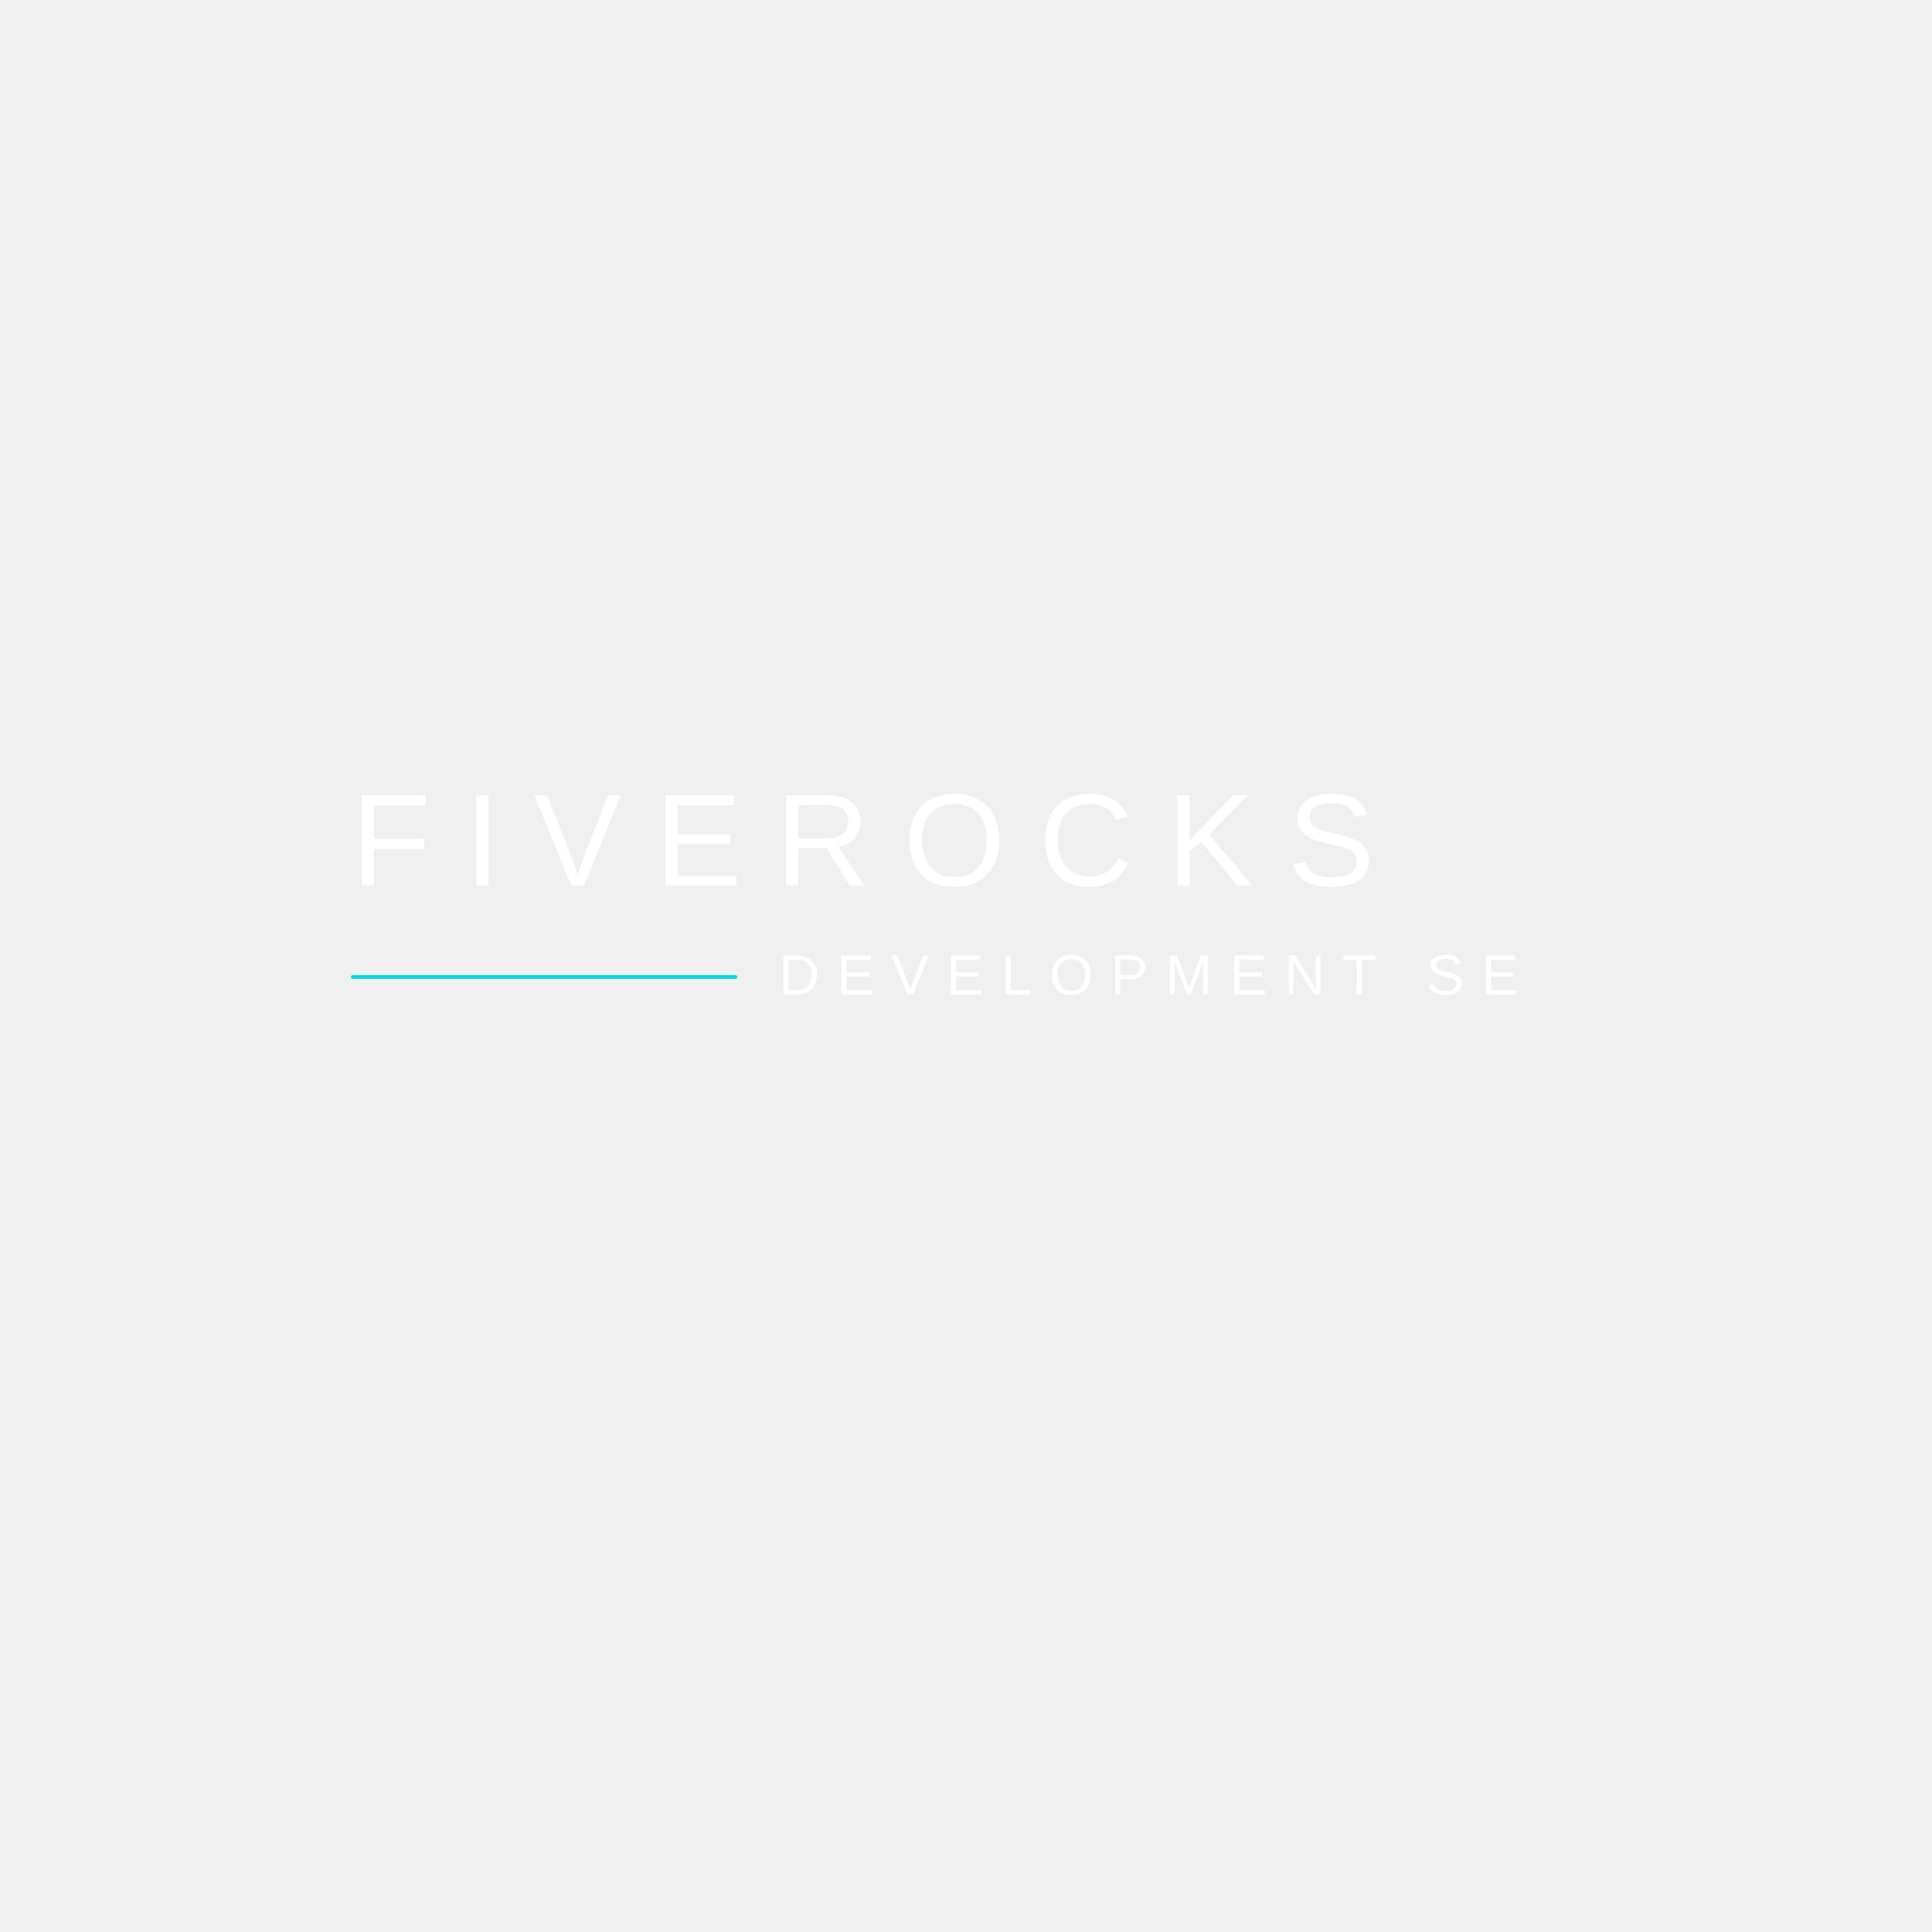
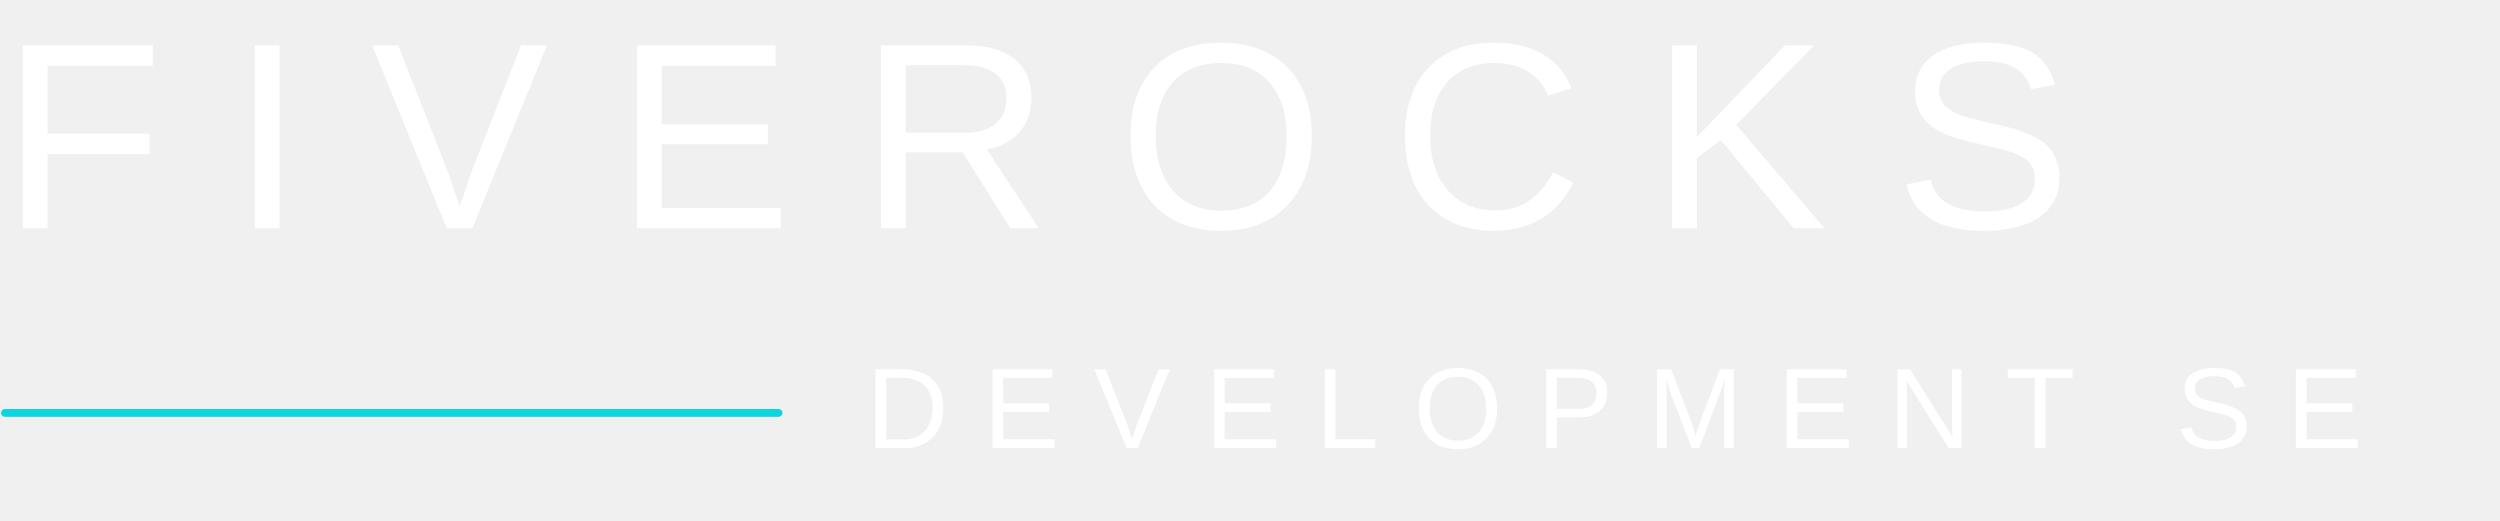
- <svg xmlns="http://www.w3.org/2000/svg" width="500" zoomAndPan="magnify" viewBox="0 0 375 375" height="500" preserveAspectRatio="xMidYMid meet" version="1.0">
+ <svg xmlns="http://www.w3.org/2000/svg" viewBox="68 150 240 50" preserveAspectRatio="xMidYMid meet">
  <defs>
    <g />
  </defs>
  <g fill="#ffffff" fill-opacity="1">
    <g transform="translate(68.10284, 171.9076)">
      <g>
        <path d="M 4.469 -15.594 L 4.469 -9.078 L 14.25 -9.078 L 14.25 -7.109 L 4.469 -7.109 L 4.469 0 L 2.094 0 L 2.094 -17.547 L 14.562 -17.547 L 14.562 -15.594 Z M 4.469 -15.594 " />
      </g>
    </g>
  </g>
  <g fill="#ffffff" fill-opacity="1">
    <g transform="translate(90.10526, 171.9076)">
      <g>
        <path d="M 2.359 0 L 2.359 -17.547 L 4.734 -17.547 L 4.734 0 Z M 2.359 0 " />
      </g>
    </g>
  </g>
  <g fill="#ffffff" fill-opacity="1">
    <g transform="translate(103.616, 171.9076)">
      <g>
        <path d="M 9.734 0 L 7.266 0 L 0.109 -17.547 L 2.609 -17.547 L 7.469 -5.188 L 8.516 -2.094 L 9.562 -5.188 L 14.391 -17.547 L 16.891 -17.547 Z M 9.734 0 " />
      </g>
    </g>
  </g>
  <g fill="#ffffff" fill-opacity="1">
    <g transform="translate(127.0503, 171.9076)">
      <g>
        <path d="M 2.094 0 L 2.094 -17.547 L 15.406 -17.547 L 15.406 -15.594 L 4.469 -15.594 L 4.469 -9.969 L 14.656 -9.969 L 14.656 -8.062 L 4.469 -8.062 L 4.469 -1.938 L 15.906 -1.938 L 15.906 0 Z M 2.094 0 " />
      </g>
    </g>
  </g>
  <g fill="#ffffff" fill-opacity="1">
    <g transform="translate(150.4846, 171.9076)">
      <g>
        <path d="M 14.5 0 L 9.938 -7.281 L 4.469 -7.281 L 4.469 0 L 2.094 0 L 2.094 -17.547 L 10.344 -17.547 C 12.32 -17.547 13.848 -17.102 14.922 -16.219 C 15.992 -15.332 16.531 -14.102 16.531 -12.531 C 16.531 -11.227 16.148 -10.129 15.391 -9.234 C 14.629 -8.348 13.582 -7.789 12.25 -7.562 L 17.234 0 Z M 14.141 -12.5 C 14.141 -13.52 13.789 -14.297 13.094 -14.828 C 12.406 -15.367 11.41 -15.641 10.109 -15.641 L 4.469 -15.641 L 4.469 -9.172 L 10.203 -9.172 C 11.461 -9.172 12.43 -9.461 13.109 -10.047 C 13.797 -10.629 14.141 -11.445 14.141 -12.5 Z M 14.141 -12.5 " />
      </g>
    </g>
  </g>
  <g fill="#ffffff" fill-opacity="1">
    <g transform="translate(175.3258, 171.9076)">
      <g>
        <path d="M 18.609 -8.859 C 18.609 -7.016 18.258 -5.406 17.562 -4.031 C 16.863 -2.656 15.859 -1.598 14.547 -0.859 C 13.234 -0.117 11.688 0.25 9.906 0.25 C 8.102 0.25 6.547 -0.113 5.234 -0.844 C 3.93 -1.57 2.93 -2.629 2.234 -4.016 C 1.547 -5.398 1.203 -7.016 1.203 -8.859 C 1.203 -11.66 1.969 -13.852 3.5 -15.438 C 5.039 -17.02 7.18 -17.812 9.922 -17.812 C 11.703 -17.812 13.25 -17.453 14.562 -16.734 C 15.875 -16.023 16.875 -14.992 17.562 -13.641 C 18.258 -12.285 18.609 -10.691 18.609 -8.859 Z M 16.188 -8.859 C 16.188 -11.035 15.641 -12.742 14.547 -13.984 C 13.453 -15.234 11.91 -15.859 9.922 -15.859 C 7.91 -15.859 6.359 -15.242 5.266 -14.016 C 4.172 -12.785 3.625 -11.066 3.625 -8.859 C 3.625 -6.648 4.176 -4.898 5.281 -3.609 C 6.395 -2.328 7.938 -1.688 9.906 -1.688 C 11.926 -1.688 13.477 -2.305 14.562 -3.547 C 15.645 -4.797 16.188 -6.566 16.188 -8.859 Z M 16.188 -8.859 " />
      </g>
    </g>
  </g>
  <g fill="#ffffff" fill-opacity="1">
    <g transform="translate(201.5866, 171.9076)">
      <g>
        <path d="M 9.859 -15.859 C 7.922 -15.859 6.41 -15.234 5.328 -13.984 C 4.242 -12.734 3.703 -11.023 3.703 -8.859 C 3.703 -6.703 4.266 -4.969 5.391 -3.656 C 6.516 -2.352 8.039 -1.703 9.969 -1.703 C 12.414 -1.703 14.258 -2.922 15.5 -5.359 L 17.438 -4.391 C 16.719 -2.867 15.703 -1.711 14.391 -0.922 C 13.086 -0.141 11.57 0.25 9.844 0.25 C 8.082 0.25 6.555 -0.113 5.266 -0.844 C 3.973 -1.582 2.988 -2.633 2.312 -4 C 1.633 -5.363 1.297 -6.984 1.297 -8.859 C 1.297 -11.648 2.051 -13.836 3.562 -15.422 C 5.07 -17.016 7.164 -17.812 9.844 -17.812 C 11.707 -17.812 13.266 -17.441 14.516 -16.703 C 15.766 -15.973 16.688 -14.891 17.281 -13.453 L 15.031 -12.719 C 14.625 -13.738 13.969 -14.516 13.062 -15.047 C 12.164 -15.586 11.098 -15.859 9.859 -15.859 Z M 9.859 -15.859 " />
      </g>
    </g>
  </g>
  <g fill="#ffffff" fill-opacity="1">
    <g transform="translate(226.4278, 171.9076)">
      <g>
        <path d="M 13.766 0 L 6.766 -8.469 L 4.469 -6.719 L 4.469 0 L 2.094 0 L 2.094 -17.547 L 4.469 -17.547 L 4.469 -8.75 L 12.922 -17.547 L 15.719 -17.547 L 8.25 -9.922 L 16.719 0 Z M 13.766 0 " />
      </g>
    </g>
  </g>
  <g fill="#ffffff" fill-opacity="1">
    <g transform="translate(249.8621, 171.9076)">
      <g>
        <path d="M 15.844 -4.844 C 15.844 -3.227 15.207 -1.973 13.938 -1.078 C 12.676 -0.191 10.895 0.25 8.594 0.25 C 4.312 0.25 1.832 -1.234 1.156 -4.203 L 3.469 -4.672 C 3.727 -3.617 4.289 -2.844 5.156 -2.344 C 6.02 -1.852 7.191 -1.609 8.672 -1.609 C 10.211 -1.609 11.398 -1.867 12.234 -2.391 C 13.066 -2.922 13.484 -3.695 13.484 -4.719 C 13.484 -5.289 13.352 -5.754 13.094 -6.109 C 12.832 -6.473 12.461 -6.77 11.984 -7 C 11.516 -7.227 10.953 -7.422 10.297 -7.578 C 9.641 -7.734 8.914 -7.906 8.125 -8.094 C 6.727 -8.395 5.672 -8.695 4.953 -9 C 4.242 -9.312 3.68 -9.656 3.266 -10.031 C 2.848 -10.414 2.531 -10.859 2.312 -11.359 C 2.094 -11.867 1.984 -12.453 1.984 -13.109 C 1.984 -14.609 2.555 -15.766 3.703 -16.578 C 4.848 -17.398 6.492 -17.812 8.641 -17.812 C 10.629 -17.812 12.148 -17.504 13.203 -16.891 C 14.266 -16.273 15.004 -15.234 15.422 -13.766 L 13.094 -13.359 C 12.832 -14.285 12.336 -14.957 11.609 -15.375 C 10.891 -15.801 9.891 -16.016 8.609 -16.016 C 7.211 -16.016 6.145 -15.781 5.406 -15.312 C 4.664 -14.852 4.297 -14.16 4.297 -13.234 C 4.297 -12.691 4.438 -12.242 4.719 -11.891 C 5.008 -11.547 5.426 -11.25 5.969 -11 C 6.508 -10.758 7.582 -10.457 9.188 -10.094 C 9.727 -9.969 10.266 -9.844 10.797 -9.719 C 11.336 -9.594 11.852 -9.438 12.344 -9.25 C 12.832 -9.07 13.289 -8.863 13.719 -8.625 C 14.145 -8.383 14.516 -8.086 14.828 -7.734 C 15.141 -7.391 15.383 -6.977 15.562 -6.5 C 15.75 -6.031 15.844 -5.477 15.844 -4.844 Z M 15.844 -4.844 " />
      </g>
    </g>
  </g>
  <g fill="#ffffff" fill-opacity="1">
    <g transform="translate(151.1436, 193.0166)">
      <g>
        <path d="M 7.422 -3.859 C 7.422 -3.078 7.266 -2.395 6.953 -1.812 C 6.648 -1.227 6.219 -0.781 5.656 -0.469 C 5.102 -0.156 4.461 0 3.734 0 L 0.906 0 L 0.906 -7.562 L 3.406 -7.562 C 4.688 -7.562 5.676 -7.238 6.375 -6.594 C 7.07 -5.957 7.422 -5.047 7.422 -3.859 Z M 6.391 -3.859 C 6.391 -4.797 6.129 -5.508 5.609 -6 C 5.098 -6.5 4.359 -6.75 3.391 -6.75 L 1.922 -6.75 L 1.922 -0.828 L 3.609 -0.828 C 4.172 -0.828 4.66 -0.945 5.078 -1.188 C 5.492 -1.426 5.816 -1.773 6.047 -2.234 C 6.273 -2.691 6.391 -3.234 6.391 -3.859 Z M 6.391 -3.859 " />
      </g>
    </g>
  </g>
  <g fill="#ffffff" fill-opacity="1">
    <g transform="translate(162.3818, 193.0166)">
      <g>
        <path d="M 0.906 0 L 0.906 -7.562 L 6.641 -7.562 L 6.641 -6.734 L 1.922 -6.734 L 1.922 -4.297 L 6.328 -4.297 L 6.328 -3.469 L 1.922 -3.469 L 1.922 -0.844 L 6.859 -0.844 L 6.859 0 Z M 0.906 0 " />
      </g>
    </g>
  </g>
  <g fill="#ffffff" fill-opacity="1">
    <g transform="translate(173.0135, 193.0166)">
      <g>
        <path d="M 4.203 0 L 3.141 0 L 0.047 -7.562 L 1.125 -7.562 L 3.219 -2.234 L 3.672 -0.906 L 4.125 -2.234 L 6.203 -7.562 L 7.281 -7.562 Z M 4.203 0 " />
      </g>
    </g>
  </g>
  <g fill="#ffffff" fill-opacity="1">
    <g transform="translate(183.6452, 193.0166)">
      <g>
        <path d="M 0.906 0 L 0.906 -7.562 L 6.641 -7.562 L 6.641 -6.734 L 1.922 -6.734 L 1.922 -4.297 L 6.328 -4.297 L 6.328 -3.469 L 1.922 -3.469 L 1.922 -0.844 L 6.859 -0.844 L 6.859 0 Z M 0.906 0 " />
      </g>
    </g>
  </g>
  <g fill="#ffffff" fill-opacity="1">
    <g transform="translate(194.2769, 193.0166)">
      <g>
        <path d="M 0.906 0 L 0.906 -7.562 L 1.922 -7.562 L 1.922 -0.844 L 5.75 -0.844 L 5.75 0 Z M 0.906 0 " />
      </g>
    </g>
  </g>
  <g fill="#ffffff" fill-opacity="1">
    <g transform="translate(203.6902, 193.0166)">
      <g>
        <path d="M 8.031 -3.812 C 8.031 -3.02 7.879 -2.328 7.578 -1.734 C 7.273 -1.141 6.836 -0.68 6.266 -0.359 C 5.703 -0.047 5.035 0.109 4.266 0.109 C 3.492 0.109 2.82 -0.047 2.25 -0.359 C 1.688 -0.68 1.254 -1.141 0.953 -1.734 C 0.66 -2.328 0.516 -3.02 0.516 -3.812 C 0.516 -5.031 0.848 -5.977 1.516 -6.656 C 2.18 -7.344 3.102 -7.688 4.281 -7.688 C 5.051 -7.688 5.719 -7.531 6.281 -7.219 C 6.852 -6.914 7.285 -6.473 7.578 -5.891 C 7.879 -5.305 8.031 -4.613 8.031 -3.812 Z M 6.984 -3.812 C 6.984 -4.758 6.742 -5.5 6.266 -6.031 C 5.797 -6.57 5.133 -6.844 4.281 -6.844 C 3.414 -6.844 2.742 -6.578 2.266 -6.047 C 1.797 -5.516 1.562 -4.77 1.562 -3.812 C 1.562 -2.863 1.801 -2.109 2.281 -1.547 C 2.758 -0.992 3.422 -0.719 4.266 -0.719 C 5.141 -0.719 5.812 -0.988 6.281 -1.531 C 6.75 -2.07 6.984 -2.832 6.984 -3.812 Z M 6.984 -3.812 " />
      </g>
    </g>
  </g>
  <g fill="#ffffff" fill-opacity="1">
    <g transform="translate(215.5403, 193.0166)">
      <g>
        <path d="M 6.75 -5.297 C 6.75 -4.578 6.516 -4.004 6.047 -3.578 C 5.586 -3.16 4.957 -2.953 4.156 -2.953 L 1.922 -2.953 L 1.922 0 L 0.906 0 L 0.906 -7.562 L 4.094 -7.562 C 4.938 -7.562 5.586 -7.363 6.047 -6.969 C 6.516 -6.57 6.75 -6.016 6.75 -5.297 Z M 5.719 -5.281 C 5.719 -6.258 5.133 -6.75 3.969 -6.75 L 1.922 -6.75 L 1.922 -3.766 L 4 -3.766 C 5.145 -3.766 5.719 -4.27 5.719 -5.281 Z M 5.719 -5.281 " />
      </g>
    </g>
  </g>
  <g fill="#ffffff" fill-opacity="1">
    <g transform="translate(226.172, 193.0166)">
      <g>
        <path d="M 7.344 0 L 7.344 -5.047 C 7.344 -5.609 7.359 -6.145 7.391 -6.656 C 7.211 -6.02 7.051 -5.52 6.906 -5.156 L 4.953 0 L 4.234 0 L 2.25 -5.156 L 1.953 -6.062 L 1.781 -6.656 L 1.797 -6.062 L 1.812 -5.047 L 1.812 0 L 0.906 0 L 0.906 -7.562 L 2.25 -7.562 L 4.266 -2.328 C 4.336 -2.109 4.406 -1.879 4.469 -1.641 C 4.539 -1.398 4.586 -1.227 4.609 -1.125 C 4.629 -1.258 4.688 -1.473 4.781 -1.766 C 4.875 -2.055 4.938 -2.242 4.969 -2.328 L 6.938 -7.562 L 8.266 -7.562 L 8.266 0 Z M 7.344 0 " />
      </g>
    </g>
  </g>
  <g fill="#ffffff" fill-opacity="1">
    <g transform="translate(238.6286, 193.0166)">
      <g>
        <path d="M 0.906 0 L 0.906 -7.562 L 6.641 -7.562 L 6.641 -6.734 L 1.922 -6.734 L 1.922 -4.297 L 6.328 -4.297 L 6.328 -3.469 L 1.922 -3.469 L 1.922 -0.844 L 6.859 -0.844 L 6.859 0 Z M 0.906 0 " />
      </g>
    </g>
  </g>
  <g fill="#ffffff" fill-opacity="1">
    <g transform="translate(249.2603, 193.0166)">
      <g>
        <path d="M 5.812 0 L 1.766 -6.453 L 1.781 -5.922 L 1.812 -5.031 L 1.812 0 L 0.906 0 L 0.906 -7.562 L 2.094 -7.562 L 6.188 -1.078 C 6.145 -1.773 6.125 -2.285 6.125 -2.609 L 6.125 -7.562 L 7.047 -7.562 L 7.047 0 Z M 5.812 0 " />
      </g>
    </g>
  </g>
  <g fill="#ffffff" fill-opacity="1">
    <g transform="translate(260.4985, 193.0166)">
      <g>
        <path d="M 3.875 -6.734 L 3.875 0 L 2.844 0 L 2.844 -6.734 L 0.25 -6.734 L 0.25 -7.562 L 6.469 -7.562 L 6.469 -6.734 Z M 3.875 -6.734 " />
      </g>
    </g>
  </g>
  <g fill="#ffffff" fill-opacity="1">
-     <g transform="translate(270.5129, 193.0166)">
-       <g />
-     </g>
-   </g>
-   <g fill="#ffffff" fill-opacity="1">
    <g transform="translate(276.8669, 193.0166)">
      <g>
        <path d="M 6.828 -2.094 C 6.828 -1.395 6.551 -0.852 6 -0.469 C 5.457 -0.082 4.691 0.109 3.703 0.109 C 1.859 0.109 0.789 -0.531 0.5 -1.812 L 1.5 -2.016 C 1.613 -1.555 1.852 -1.219 2.219 -1 C 2.594 -0.789 3.102 -0.688 3.75 -0.688 C 4.406 -0.688 4.91 -0.801 5.266 -1.031 C 5.629 -1.258 5.812 -1.594 5.812 -2.031 C 5.812 -2.281 5.754 -2.484 5.641 -2.641 C 5.535 -2.797 5.379 -2.922 5.172 -3.016 C 4.961 -3.117 4.719 -3.203 4.438 -3.266 C 4.156 -3.336 3.844 -3.41 3.5 -3.484 C 2.906 -3.617 2.453 -3.754 2.141 -3.891 C 1.828 -4.023 1.582 -4.172 1.406 -4.328 C 1.227 -4.492 1.094 -4.688 1 -4.906 C 0.906 -5.125 0.859 -5.375 0.859 -5.656 C 0.859 -6.301 1.102 -6.801 1.594 -7.156 C 2.094 -7.508 2.805 -7.688 3.734 -7.688 C 4.586 -7.688 5.238 -7.551 5.688 -7.281 C 6.145 -7.02 6.469 -6.57 6.656 -5.938 L 5.641 -5.766 C 5.535 -6.16 5.328 -6.445 5.016 -6.625 C 4.703 -6.812 4.27 -6.906 3.719 -6.906 C 3.113 -6.906 2.648 -6.805 2.328 -6.609 C 2.016 -6.41 1.859 -6.109 1.859 -5.703 C 1.859 -5.473 1.914 -5.281 2.031 -5.125 C 2.156 -4.977 2.332 -4.852 2.562 -4.75 C 2.801 -4.645 3.27 -4.516 3.969 -4.359 C 4.195 -4.305 4.426 -4.25 4.656 -4.188 C 4.883 -4.133 5.102 -4.066 5.312 -3.984 C 5.531 -3.91 5.727 -3.82 5.906 -3.719 C 6.094 -3.613 6.254 -3.484 6.391 -3.328 C 6.523 -3.18 6.629 -3.004 6.703 -2.797 C 6.785 -2.598 6.828 -2.363 6.828 -2.094 Z M 6.828 -2.094 " />
      </g>
    </g>
  </g>
  <g fill="#ffffff" fill-opacity="1">
    <g transform="translate(287.4986, 193.0166)">
      <g>
        <path d="M 0.906 0 L 0.906 -7.562 L 6.641 -7.562 L 6.641 -6.734 L 1.922 -6.734 L 1.922 -4.297 L 6.328 -4.297 L 6.328 -3.469 L 1.922 -3.469 L 1.922 -0.844 L 6.859 -0.844 L 6.859 0 Z M 0.906 0 " />
      </g>
    </g>
  </g>
  <path stroke-linecap="round" transform="matrix(0.750469, 0, 0, 0.75, 68.10284, 189.2666)" fill="none" stroke-linejoin="miter" d="M 0.498 0.499 L 99.452 0.499 " stroke="#0bd6e0" stroke-width="1" stroke-opacity="1" stroke-miterlimit="4" />
</svg>
